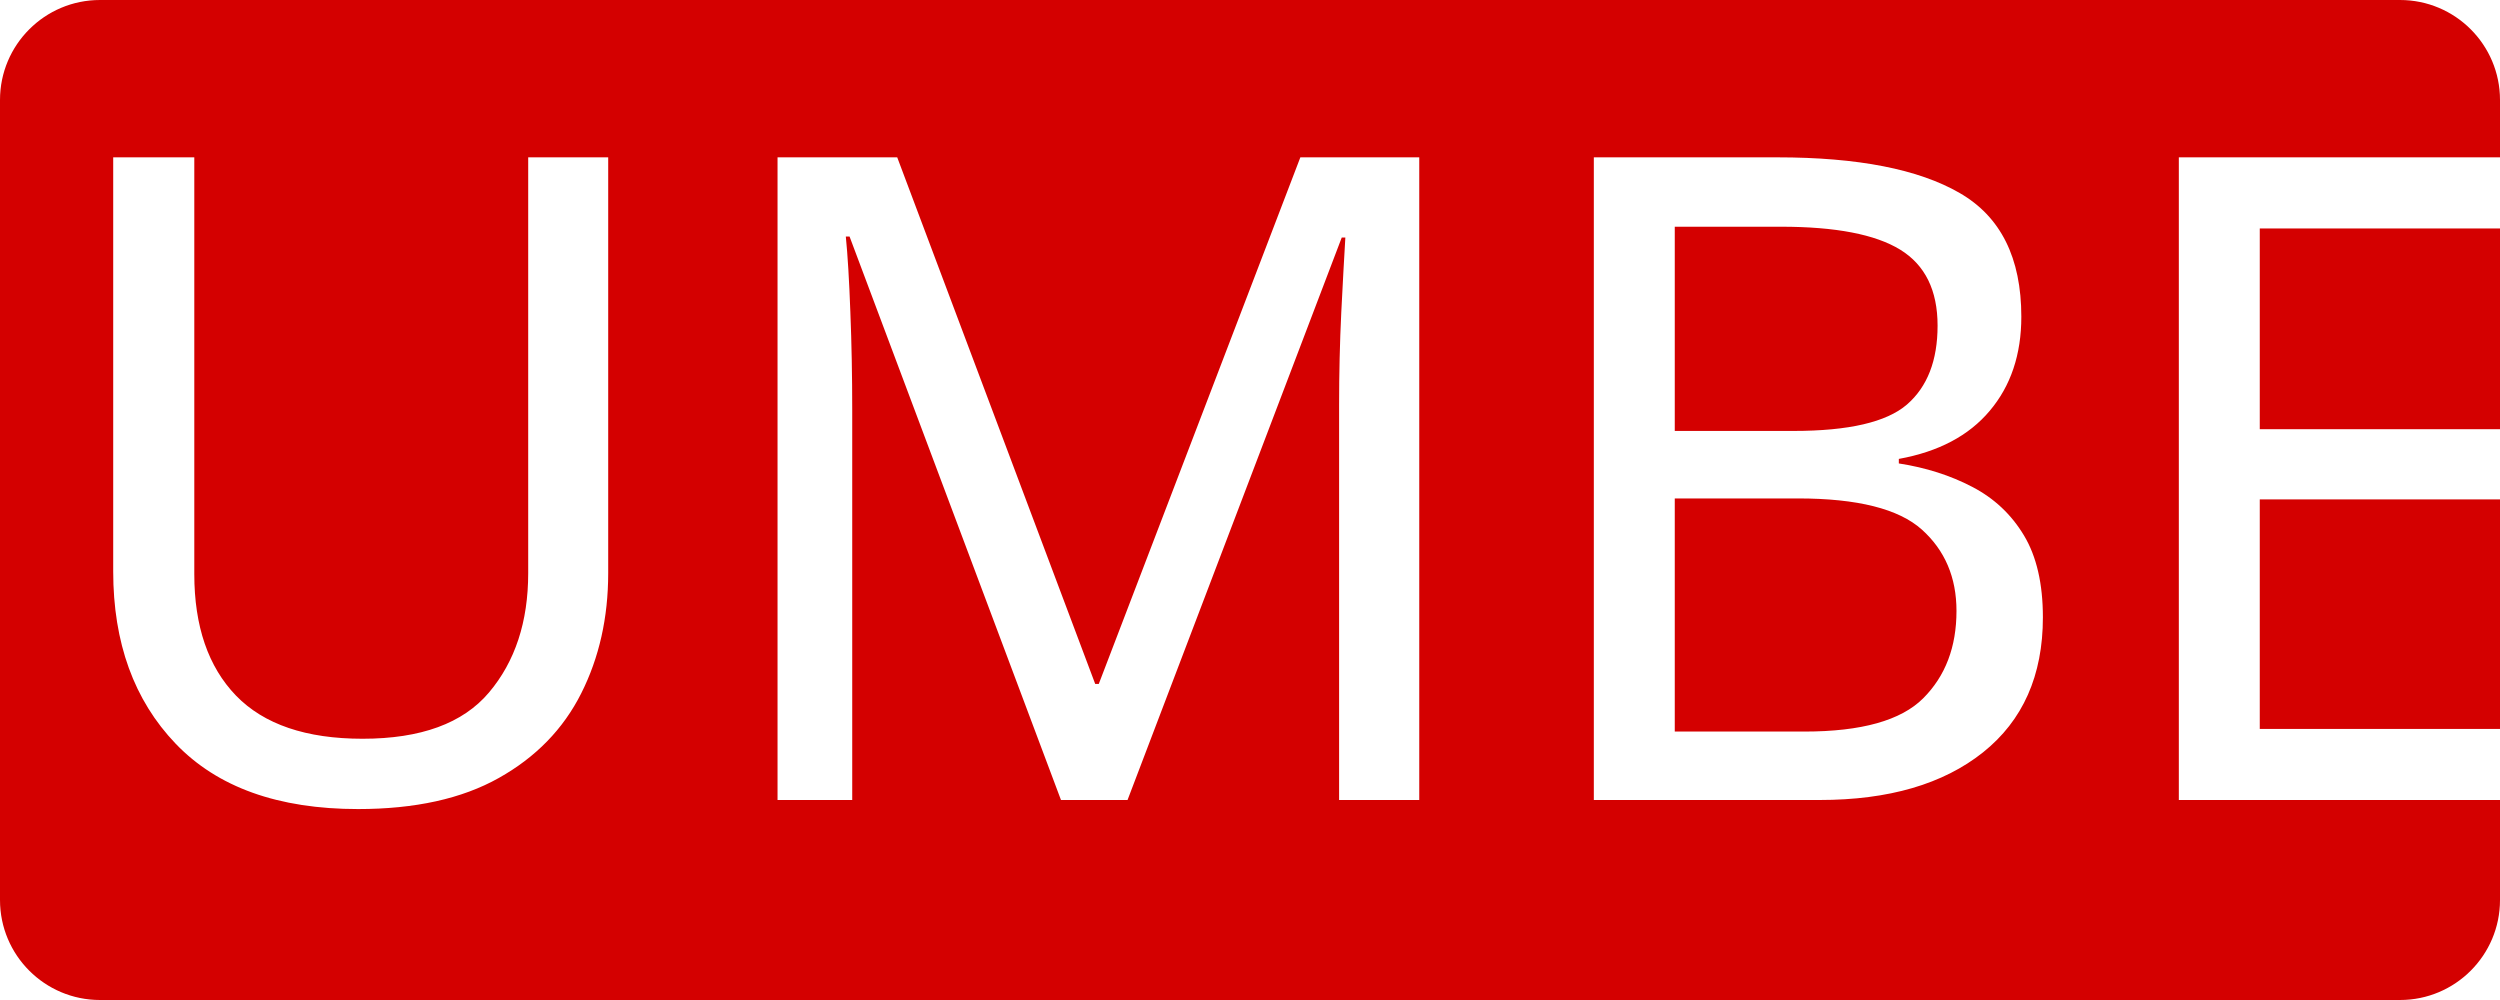
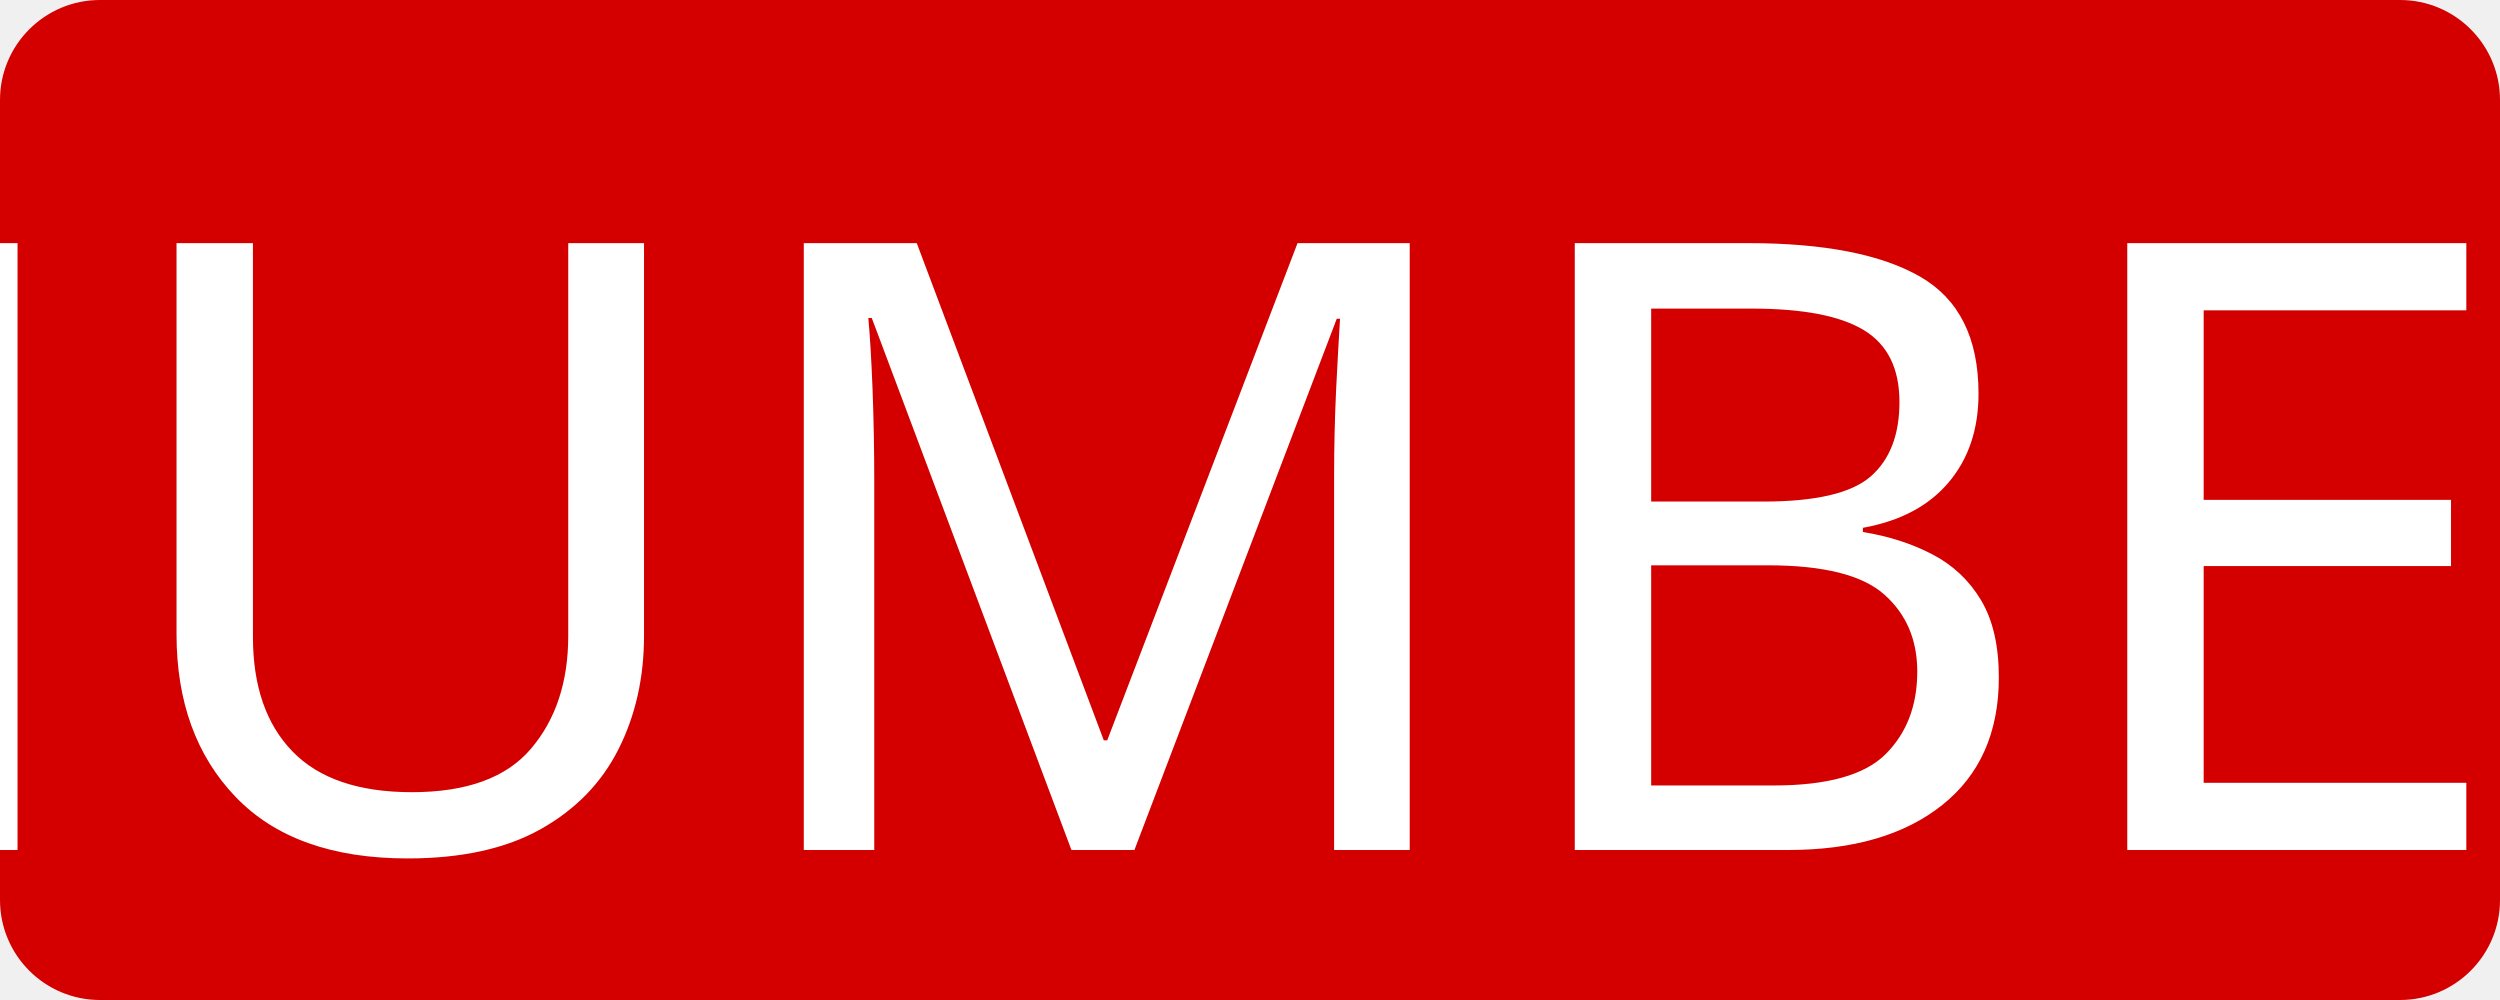
<svg xmlns="http://www.w3.org/2000/svg" width="250px" height="100px" version="1.1" viewBox="0 0 250 100">
  <g fill-rule="evenodd">
-     <rect rx="0" ry="0" width="250" height="100" x="0" y="0" fill="#ffffff" />
    <rect rx="10" ry="10" width="250" height="100" x="0" y="0" fill="#d40000" />
-     <text letter-spacing="0px" text-anchor="middle" word-spacing="0px" text-align="center" font-size="90px" line-height="100%" x="0" y="0" font-family="'Roadgeek 2005 Transport Heavy'" fill="#ffffff">
-       <tspan x="125" y="80">***NUMBER***</tspan>
+     <text letter-spacing="0px" text-anchor="middle" word-spacing="-20px" text-align="center" font-size="85px" line-height="100%" x="0" y="0" font-family="'Tie'" fill="#ffffff">
+       <tspan x="125" y="85">***NUMBER***</tspan>
    </text>
  </g>
</svg>
